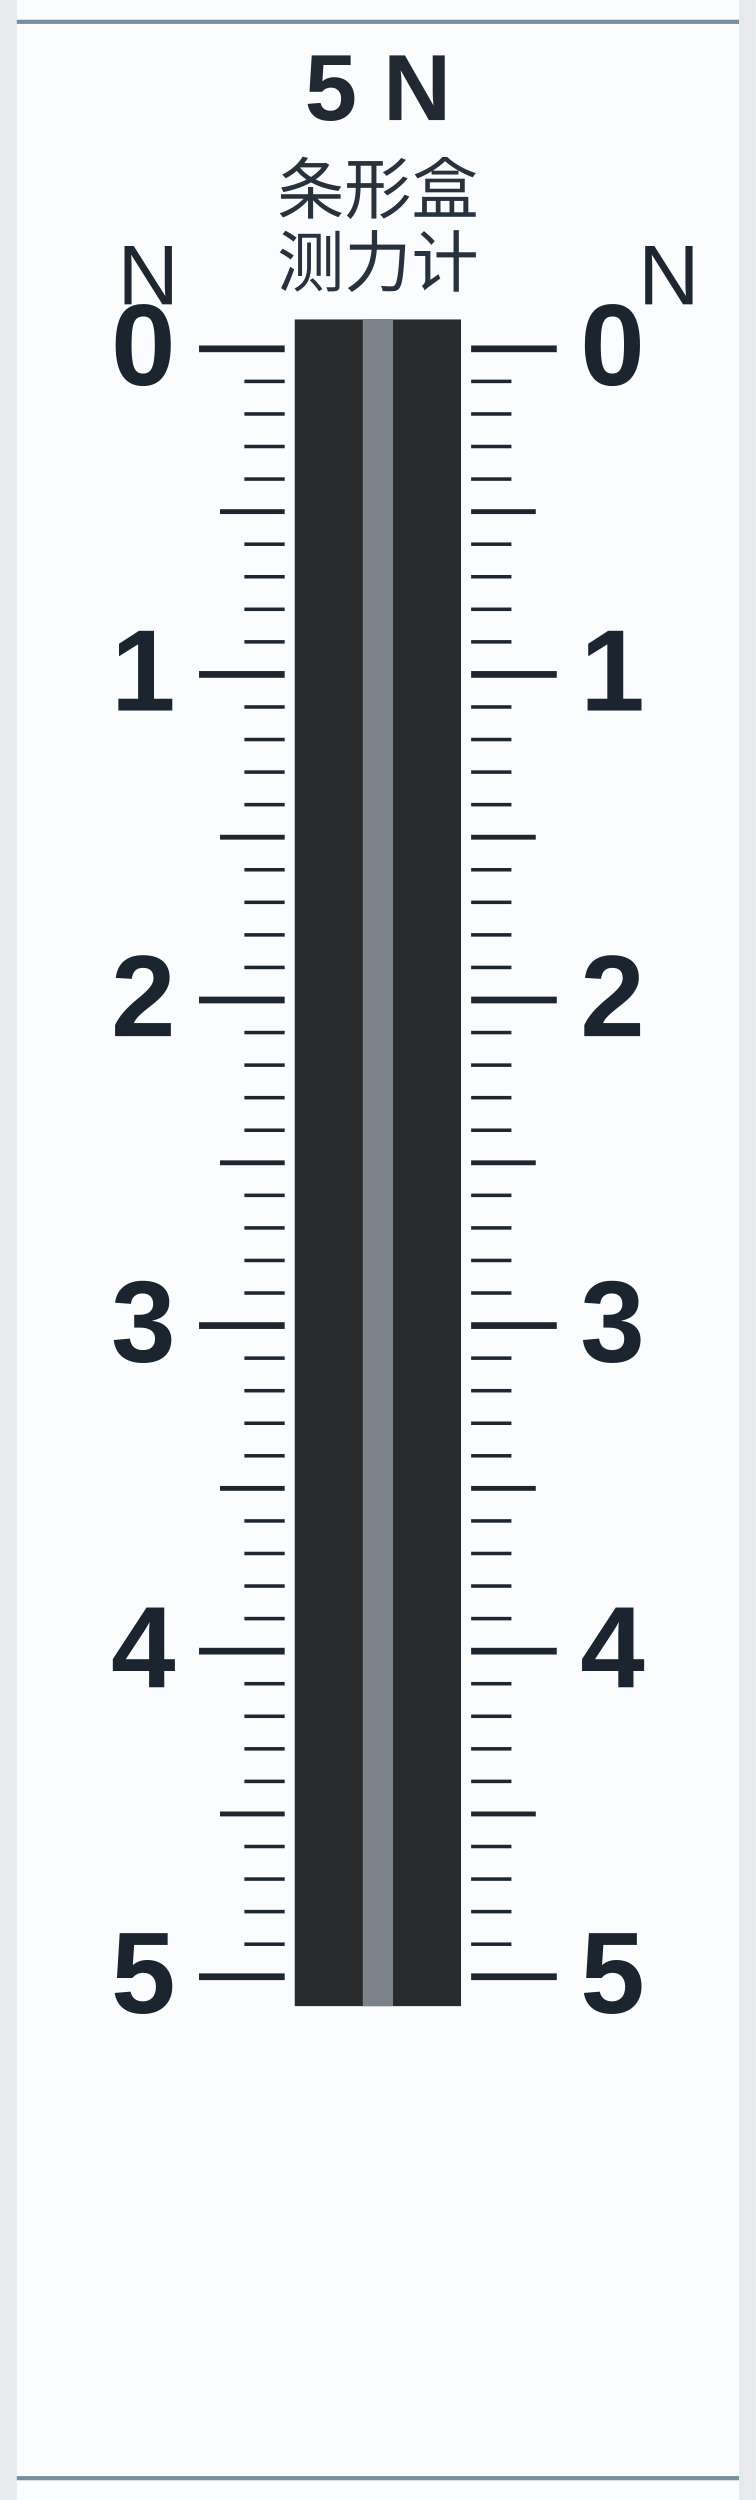
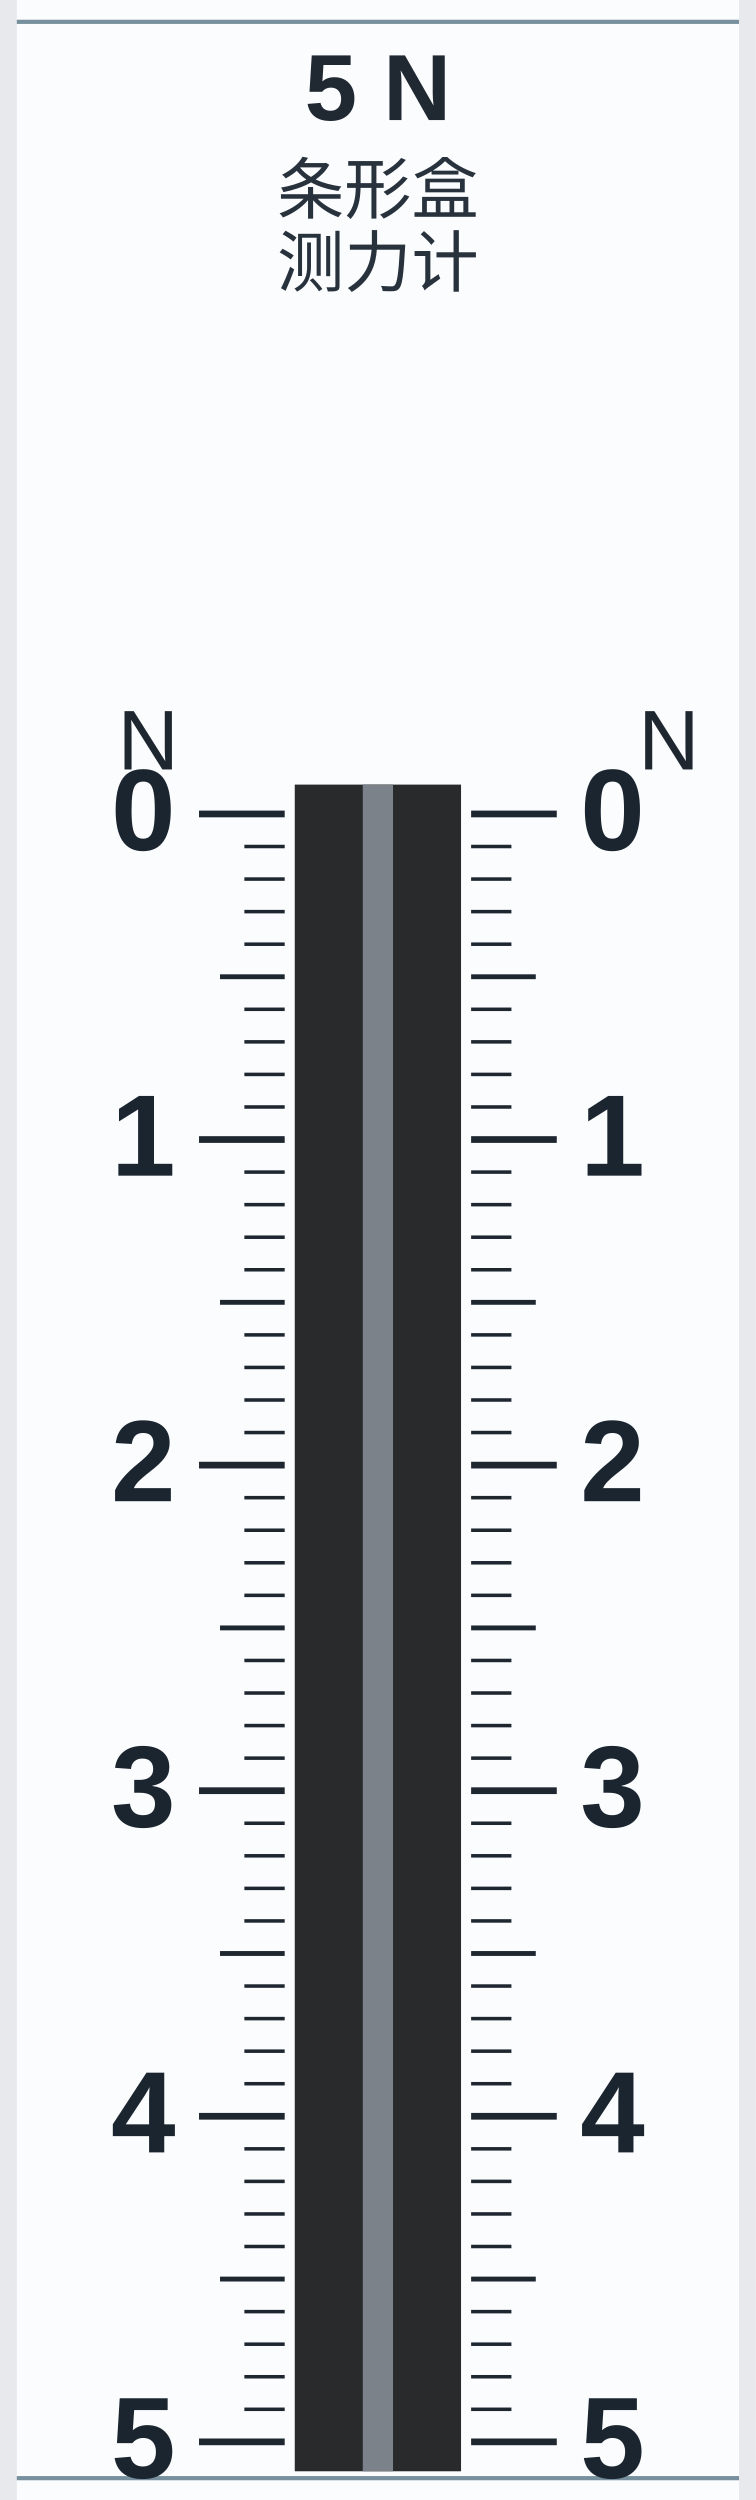
<svg xmlns="http://www.w3.org/2000/svg" width="900" height="2977" viewBox="0 0 900 2977">
  <style>.num{font-family:Arial,sans-serif;font-size:138px;font-weight:600;fill:#1b2530}</style>
  <rect width="900" height="2977" fill="#e7e9ec" />
  <rect x="20" y="0" width="860" height="2977" fill="#fbfcfe" />
  <path d="M20 26H880M20 2951H880" stroke="#78909e" stroke-width="5" />
  <text x="450" y="143" font-family="Arial,sans-serif" font-size="112" text-anchor="middle" font-weight="600" fill="#202831">5 N</text>
  <text x="450" y="254" font-family="Arial,'Microsoft YaHei',sans-serif" font-size="80" text-anchor="middle" fill="#28323d">条形盒</text>
  <text x="450" y="341" font-family="Arial,'Microsoft YaHei',sans-serif" font-size="80" text-anchor="middle" fill="#28323d">测力计</text>
-   <text x="140" y="362.4" font-family="Arial" font-size="101" fill="#1e2630">N</text>
-   <text x="760" y="362.4" font-family="Arial" font-size="101" fill="#1e2630">N</text>
-   <rect x="351" y="380.4" width="198" height="2008.5" fill="#292a2c" />
-   <rect x="432" y="380.4" width="36" height="2008.5" fill="#7c8289" />
+   <text x="140" y="916.3" font-family="Arial" font-size="101" fill="#1e2630">N</text>
+   <text x="760" y="916.3" font-family="Arial" font-size="101" fill="#1e2630">N</text>
+   <rect x="351" y="934.3" width="198" height="2008.5" fill="#292a2c" />
+   <rect x="432" y="934.3" width="36" height="2008.5" fill="#7c8289" />
  <g>
-     <path d="M237 415.395H339 M561 415.395H663" stroke="#1e2630" stroke-width="8" />
-     <text x="209" y="458.395" text-anchor="end" class="num">0</text>
-     <text x="691" y="458.395" text-anchor="start" class="num">0</text>
-     <path d="M291 454.166H339 M561 454.166H609" stroke="#1e2630" stroke-width="4.2" />
-     <path d="M291 492.936H339 M561 492.936H609" stroke="#1e2630" stroke-width="4.2" />
-     <path d="M291 531.706H339 M561 531.706H609" stroke="#1e2630" stroke-width="4.2" />
-     <path d="M291 570.476H339 M561 570.476H609" stroke="#1e2630" stroke-width="4.2" />
-     <path d="M262 609.247H339 M561 609.247H638" stroke="#1e2630" stroke-width="5.8" />
-     <path d="M291 648.017H339 M561 648.017H609" stroke="#1e2630" stroke-width="4.2" />
-     <path d="M291 686.787H339 M561 686.787H609" stroke="#1e2630" stroke-width="4.2" />
-     <path d="M291 725.557H339 M561 725.557H609" stroke="#1e2630" stroke-width="4.2" />
-     <path d="M291 764.327H339 M561 764.327H609" stroke="#1e2630" stroke-width="4.2" />
-     <path d="M237 803.098H339 M561 803.098H663" stroke="#1e2630" stroke-width="8" />
-     <text x="209" y="846.098" text-anchor="end" class="num">1</text>
-     <text x="691" y="846.098" text-anchor="start" class="num">1</text>
-     <path d="M291 841.868H339 M561 841.868H609" stroke="#1e2630" stroke-width="4.2" />
-     <path d="M291 880.638H339 M561 880.638H609" stroke="#1e2630" stroke-width="4.2" />
-     <path d="M291 919.408H339 M561 919.408H609" stroke="#1e2630" stroke-width="4.2" />
-     <path d="M291 958.179H339 M561 958.179H609" stroke="#1e2630" stroke-width="4.2" />
-     <path d="M262 996.949H339 M561 996.949H638" stroke="#1e2630" stroke-width="5.8" />
-     <path d="M291 1035.719H339 M561 1035.719H609" stroke="#1e2630" stroke-width="4.2" />
-     <path d="M291 1074.489H339 M561 1074.489H609" stroke="#1e2630" stroke-width="4.2" />
-     <path d="M291 1113.260H339 M561 1113.260H609" stroke="#1e2630" stroke-width="4.2" />
-     <path d="M291 1152.030H339 M561 1152.030H609" stroke="#1e2630" stroke-width="4.2" />
-     <path d="M237 1190.800H339 M561 1190.800H663" stroke="#1e2630" stroke-width="8" />
-     <text x="209" y="1233.800" text-anchor="end" class="num">2</text>
-     <text x="691" y="1233.800" text-anchor="start" class="num">2</text>
-     <path d="M291 1229.570H339 M561 1229.570H609" stroke="#1e2630" stroke-width="4.2" />
-     <path d="M291 1268.340H339 M561 1268.340H609" stroke="#1e2630" stroke-width="4.2" />
-     <path d="M291 1307.111H339 M561 1307.111H609" stroke="#1e2630" stroke-width="4.2" />
-     <path d="M291 1345.881H339 M561 1345.881H609" stroke="#1e2630" stroke-width="4.2" />
-     <path d="M262 1384.651H339 M561 1384.651H638" stroke="#1e2630" stroke-width="5.8" />
-     <path d="M291 1423.421H339 M561 1423.421H609" stroke="#1e2630" stroke-width="4.2" />
-     <path d="M291 1462.192H339 M561 1462.192H609" stroke="#1e2630" stroke-width="4.2" />
-     <path d="M291 1500.962H339 M561 1500.962H609" stroke="#1e2630" stroke-width="4.2" />
-     <path d="M291 1539.732H339 M561 1539.732H609" stroke="#1e2630" stroke-width="4.2" />
-     <path d="M237 1578.502H339 M561 1578.502H663" stroke="#1e2630" stroke-width="8" />
-     <text x="209" y="1621.502" text-anchor="end" class="num">3</text>
-     <text x="691" y="1621.502" text-anchor="start" class="num">3</text>
-     <path d="M291 1617.273H339 M561 1617.273H609" stroke="#1e2630" stroke-width="4.2" />
-     <path d="M291 1656.043H339 M561 1656.043H609" stroke="#1e2630" stroke-width="4.2" />
-     <path d="M291 1694.813H339 M561 1694.813H609" stroke="#1e2630" stroke-width="4.2" />
-     <path d="M291 1733.583H339 M561 1733.583H609" stroke="#1e2630" stroke-width="4.2" />
-     <path d="M262 1772.353H339 M561 1772.353H638" stroke="#1e2630" stroke-width="5.8" />
-     <path d="M291 1811.124H339 M561 1811.124H609" stroke="#1e2630" stroke-width="4.2" />
-     <path d="M291 1849.894H339 M561 1849.894H609" stroke="#1e2630" stroke-width="4.2" />
-     <path d="M291 1888.664H339 M561 1888.664H609" stroke="#1e2630" stroke-width="4.2" />
-     <path d="M291 1927.434H339 M561 1927.434H609" stroke="#1e2630" stroke-width="4.2" />
-     <path d="M237 1966.205H339 M561 1966.205H663" stroke="#1e2630" stroke-width="8" />
-     <text x="209" y="2009.205" text-anchor="end" class="num">4</text>
-     <text x="691" y="2009.205" text-anchor="start" class="num">4</text>
-     <path d="M291 2004.975H339 M561 2004.975H609" stroke="#1e2630" stroke-width="4.2" />
-     <path d="M291 2043.745H339 M561 2043.745H609" stroke="#1e2630" stroke-width="4.2" />
-     <path d="M291 2082.515H339 M561 2082.515H609" stroke="#1e2630" stroke-width="4.2" />
-     <path d="M291 2121.286H339 M561 2121.286H609" stroke="#1e2630" stroke-width="4.2" />
-     <path d="M262 2160.056H339 M561 2160.056H638" stroke="#1e2630" stroke-width="5.8" />
-     <path d="M291 2198.826H339 M561 2198.826H609" stroke="#1e2630" stroke-width="4.2" />
-     <path d="M291 2237.596H339 M561 2237.596H609" stroke="#1e2630" stroke-width="4.2" />
-     <path d="M291 2276.367H339 M561 2276.367H609" stroke="#1e2630" stroke-width="4.2" />
-     <path d="M291 2315.137H339 M561 2315.137H609" stroke="#1e2630" stroke-width="4.2" />
-     <path d="M237 2353.907H339 M561 2353.907H663" stroke="#1e2630" stroke-width="8" />
-     <text x="209" y="2396.907" text-anchor="end" class="num">5</text>
-     <text x="691" y="2396.907" text-anchor="start" class="num">5</text>
+     <path d="M237 969.256H339 M561 969.256H663" stroke="#1e2630" stroke-width="8" />
+     <text x="209" y="1012.256" text-anchor="end" class="num">0</text>
+     <text x="691" y="1012.256" text-anchor="start" class="num">0</text>
+     <path d="M291 1008.026H339 M561 1008.026H609" stroke="#1e2630" stroke-width="4.2" />
+     <path d="M291 1046.796H339 M561 1046.796H609" stroke="#1e2630" stroke-width="4.2" />
+     <path d="M291 1085.567H339 M561 1085.567H609" stroke="#1e2630" stroke-width="4.2" />
+     <path d="M291 1124.337H339 M561 1124.337H609" stroke="#1e2630" stroke-width="4.2" />
+     <path d="M262 1163.107H339 M561 1163.107H638" stroke="#1e2630" stroke-width="5.8" />
+     <path d="M291 1201.877H339 M561 1201.877H609" stroke="#1e2630" stroke-width="4.2" />
+     <path d="M291 1240.647H339 M561 1240.647H609" stroke="#1e2630" stroke-width="4.2" />
+     <path d="M291 1279.418H339 M561 1279.418H609" stroke="#1e2630" stroke-width="4.2" />
+     <path d="M291 1318.188H339 M561 1318.188H609" stroke="#1e2630" stroke-width="4.2" />
+     <path d="M237 1356.958H339 M561 1356.958H663" stroke="#1e2630" stroke-width="8" />
+     <text x="209" y="1399.958" text-anchor="end" class="num">1</text>
+     <text x="691" y="1399.958" text-anchor="start" class="num">1</text>
+     <path d="M291 1395.728H339 M561 1395.728H609" stroke="#1e2630" stroke-width="4.2" />
+     <path d="M291 1434.499H339 M561 1434.499H609" stroke="#1e2630" stroke-width="4.2" />
+     <path d="M291 1473.269H339 M561 1473.269H609" stroke="#1e2630" stroke-width="4.2" />
+     <path d="M291 1512.039H339 M561 1512.039H609" stroke="#1e2630" stroke-width="4.2" />
+     <path d="M262 1550.809H339 M561 1550.809H638" stroke="#1e2630" stroke-width="5.8" />
+     <path d="M291 1589.580H339 M561 1589.580H609" stroke="#1e2630" stroke-width="4.2" />
+     <path d="M291 1628.350H339 M561 1628.350H609" stroke="#1e2630" stroke-width="4.2" />
+     <path d="M291 1667.120H339 M561 1667.120H609" stroke="#1e2630" stroke-width="4.2" />
+     <path d="M291 1705.890H339 M561 1705.890H609" stroke="#1e2630" stroke-width="4.2" />
+     <path d="M237 1744.660H339 M561 1744.660H663" stroke="#1e2630" stroke-width="8" />
+     <text x="209" y="1787.660" text-anchor="end" class="num">2</text>
+     <text x="691" y="1787.660" text-anchor="start" class="num">2</text>
+     <path d="M291 1783.431H339 M561 1783.431H609" stroke="#1e2630" stroke-width="4.2" />
+     <path d="M291 1822.201H339 M561 1822.201H609" stroke="#1e2630" stroke-width="4.2" />
+     <path d="M291 1860.971H339 M561 1860.971H609" stroke="#1e2630" stroke-width="4.2" />
+     <path d="M291 1899.741H339 M561 1899.741H609" stroke="#1e2630" stroke-width="4.2" />
+     <path d="M262 1938.512H339 M561 1938.512H638" stroke="#1e2630" stroke-width="5.8" />
+     <path d="M291 1977.282H339 M561 1977.282H609" stroke="#1e2630" stroke-width="4.2" />
+     <path d="M291 2016.052H339 M561 2016.052H609" stroke="#1e2630" stroke-width="4.2" />
+     <path d="M291 2054.822H339 M561 2054.822H609" stroke="#1e2630" stroke-width="4.2" />
+     <path d="M291 2093.593H339 M561 2093.593H609" stroke="#1e2630" stroke-width="4.2" />
+     <path d="M237 2132.363H339 M561 2132.363H663" stroke="#1e2630" stroke-width="8" />
+     <text x="209" y="2175.363" text-anchor="end" class="num">3</text>
+     <text x="691" y="2175.363" text-anchor="start" class="num">3</text>
+     <path d="M291 2171.133H339 M561 2171.133H609" stroke="#1e2630" stroke-width="4.2" />
+     <path d="M291 2209.903H339 M561 2209.903H609" stroke="#1e2630" stroke-width="4.2" />
+     <path d="M291 2248.673H339 M561 2248.673H609" stroke="#1e2630" stroke-width="4.2" />
+     <path d="M291 2287.444H339 M561 2287.444H609" stroke="#1e2630" stroke-width="4.2" />
+     <path d="M262 2326.214H339 M561 2326.214H638" stroke="#1e2630" stroke-width="5.8" />
+     <path d="M291 2364.984H339 M561 2364.984H609" stroke="#1e2630" stroke-width="4.2" />
+     <path d="M291 2403.754H339 M561 2403.754H609" stroke="#1e2630" stroke-width="4.2" />
+     <path d="M291 2442.525H339 M561 2442.525H609" stroke="#1e2630" stroke-width="4.2" />
+     <path d="M291 2481.295H339 M561 2481.295H609" stroke="#1e2630" stroke-width="4.2" />
+     <path d="M237 2520.065H339 M561 2520.065H663" stroke="#1e2630" stroke-width="8" />
+     <text x="209" y="2563.065" text-anchor="end" class="num">4</text>
+     <text x="691" y="2563.065" text-anchor="start" class="num">4</text>
+     <path d="M291 2558.835H339 M561 2558.835H609" stroke="#1e2630" stroke-width="4.2" />
+     <path d="M291 2597.606H339 M561 2597.606H609" stroke="#1e2630" stroke-width="4.2" />
+     <path d="M291 2636.376H339 M561 2636.376H609" stroke="#1e2630" stroke-width="4.2" />
+     <path d="M291 2675.146H339 M561 2675.146H609" stroke="#1e2630" stroke-width="4.2" />
+     <path d="M262 2713.916H339 M561 2713.916H638" stroke="#1e2630" stroke-width="5.8" />
+     <path d="M291 2752.687H339 M561 2752.687H609" stroke="#1e2630" stroke-width="4.2" />
+     <path d="M291 2791.457H339 M561 2791.457H609" stroke="#1e2630" stroke-width="4.2" />
+     <path d="M291 2830.227H339 M561 2830.227H609" stroke="#1e2630" stroke-width="4.2" />
+     <path d="M291 2868.997H339 M561 2868.997H609" stroke="#1e2630" stroke-width="4.2" />
+     <path d="M237 2907.767H339 M561 2907.767H663" stroke="#1e2630" stroke-width="8" />
+     <text x="209" y="2950.767" text-anchor="end" class="num">5</text>
+     <text x="691" y="2950.767" text-anchor="start" class="num">5</text>
  </g>
</svg>
